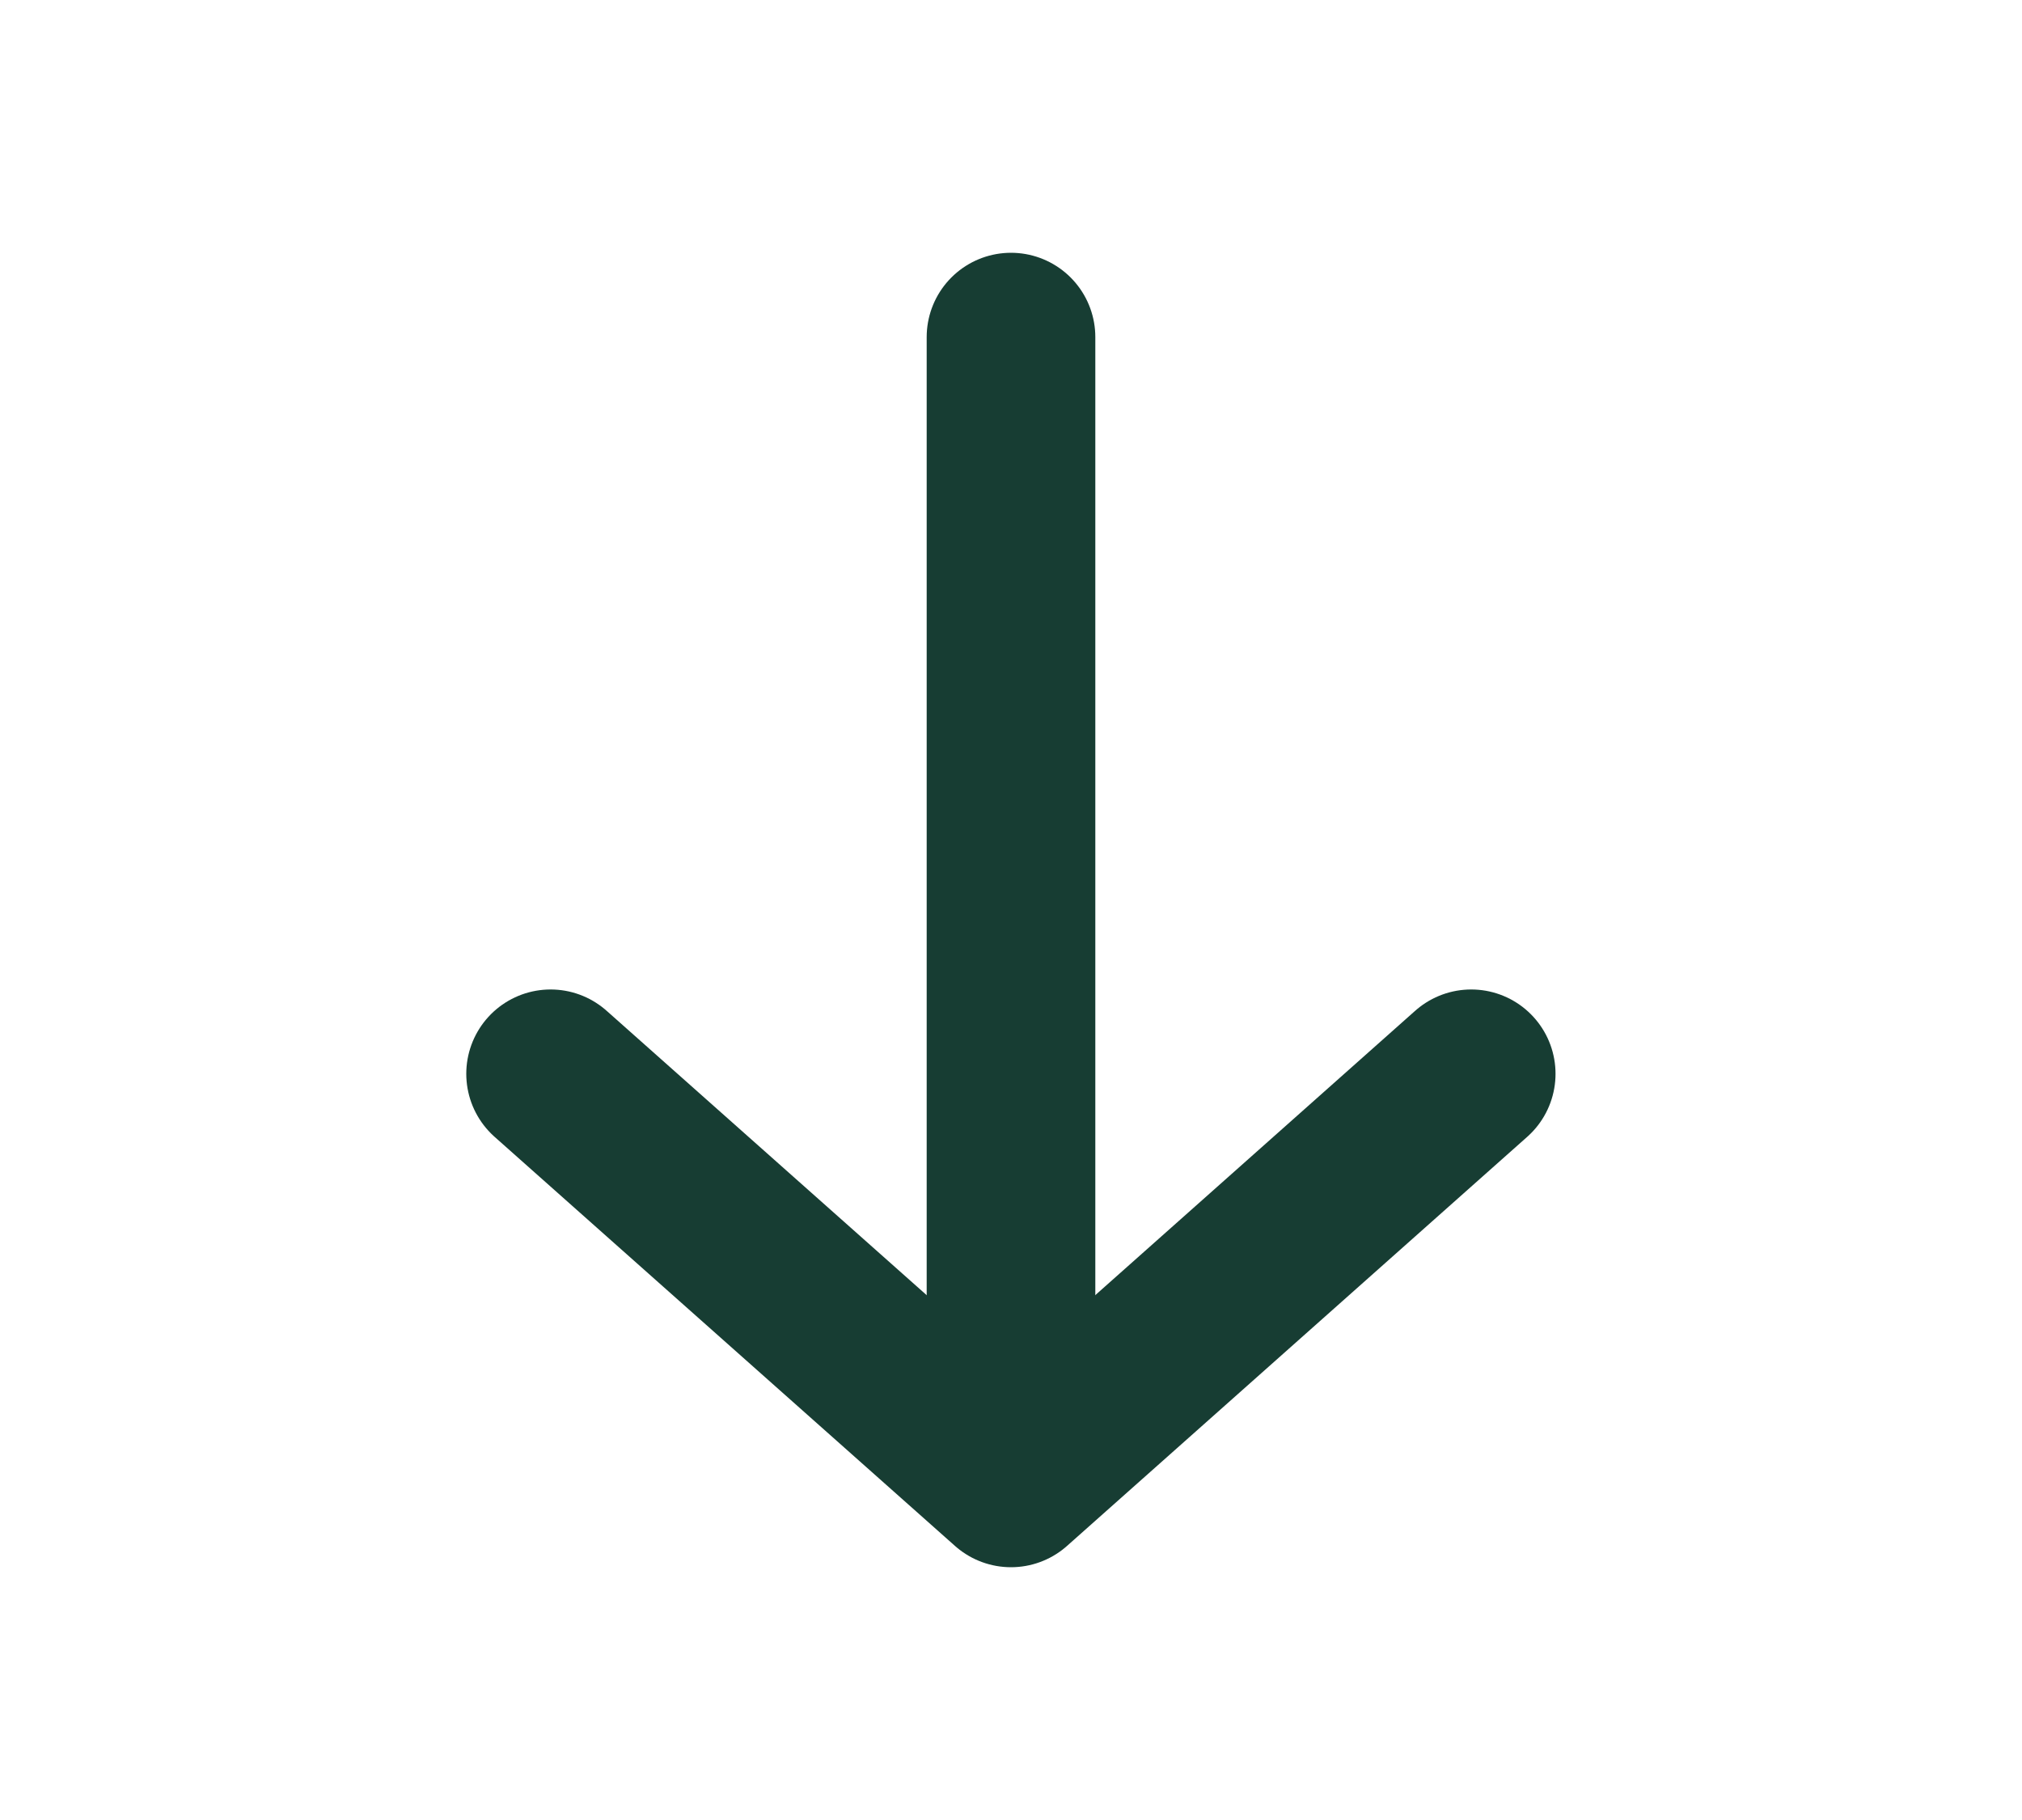
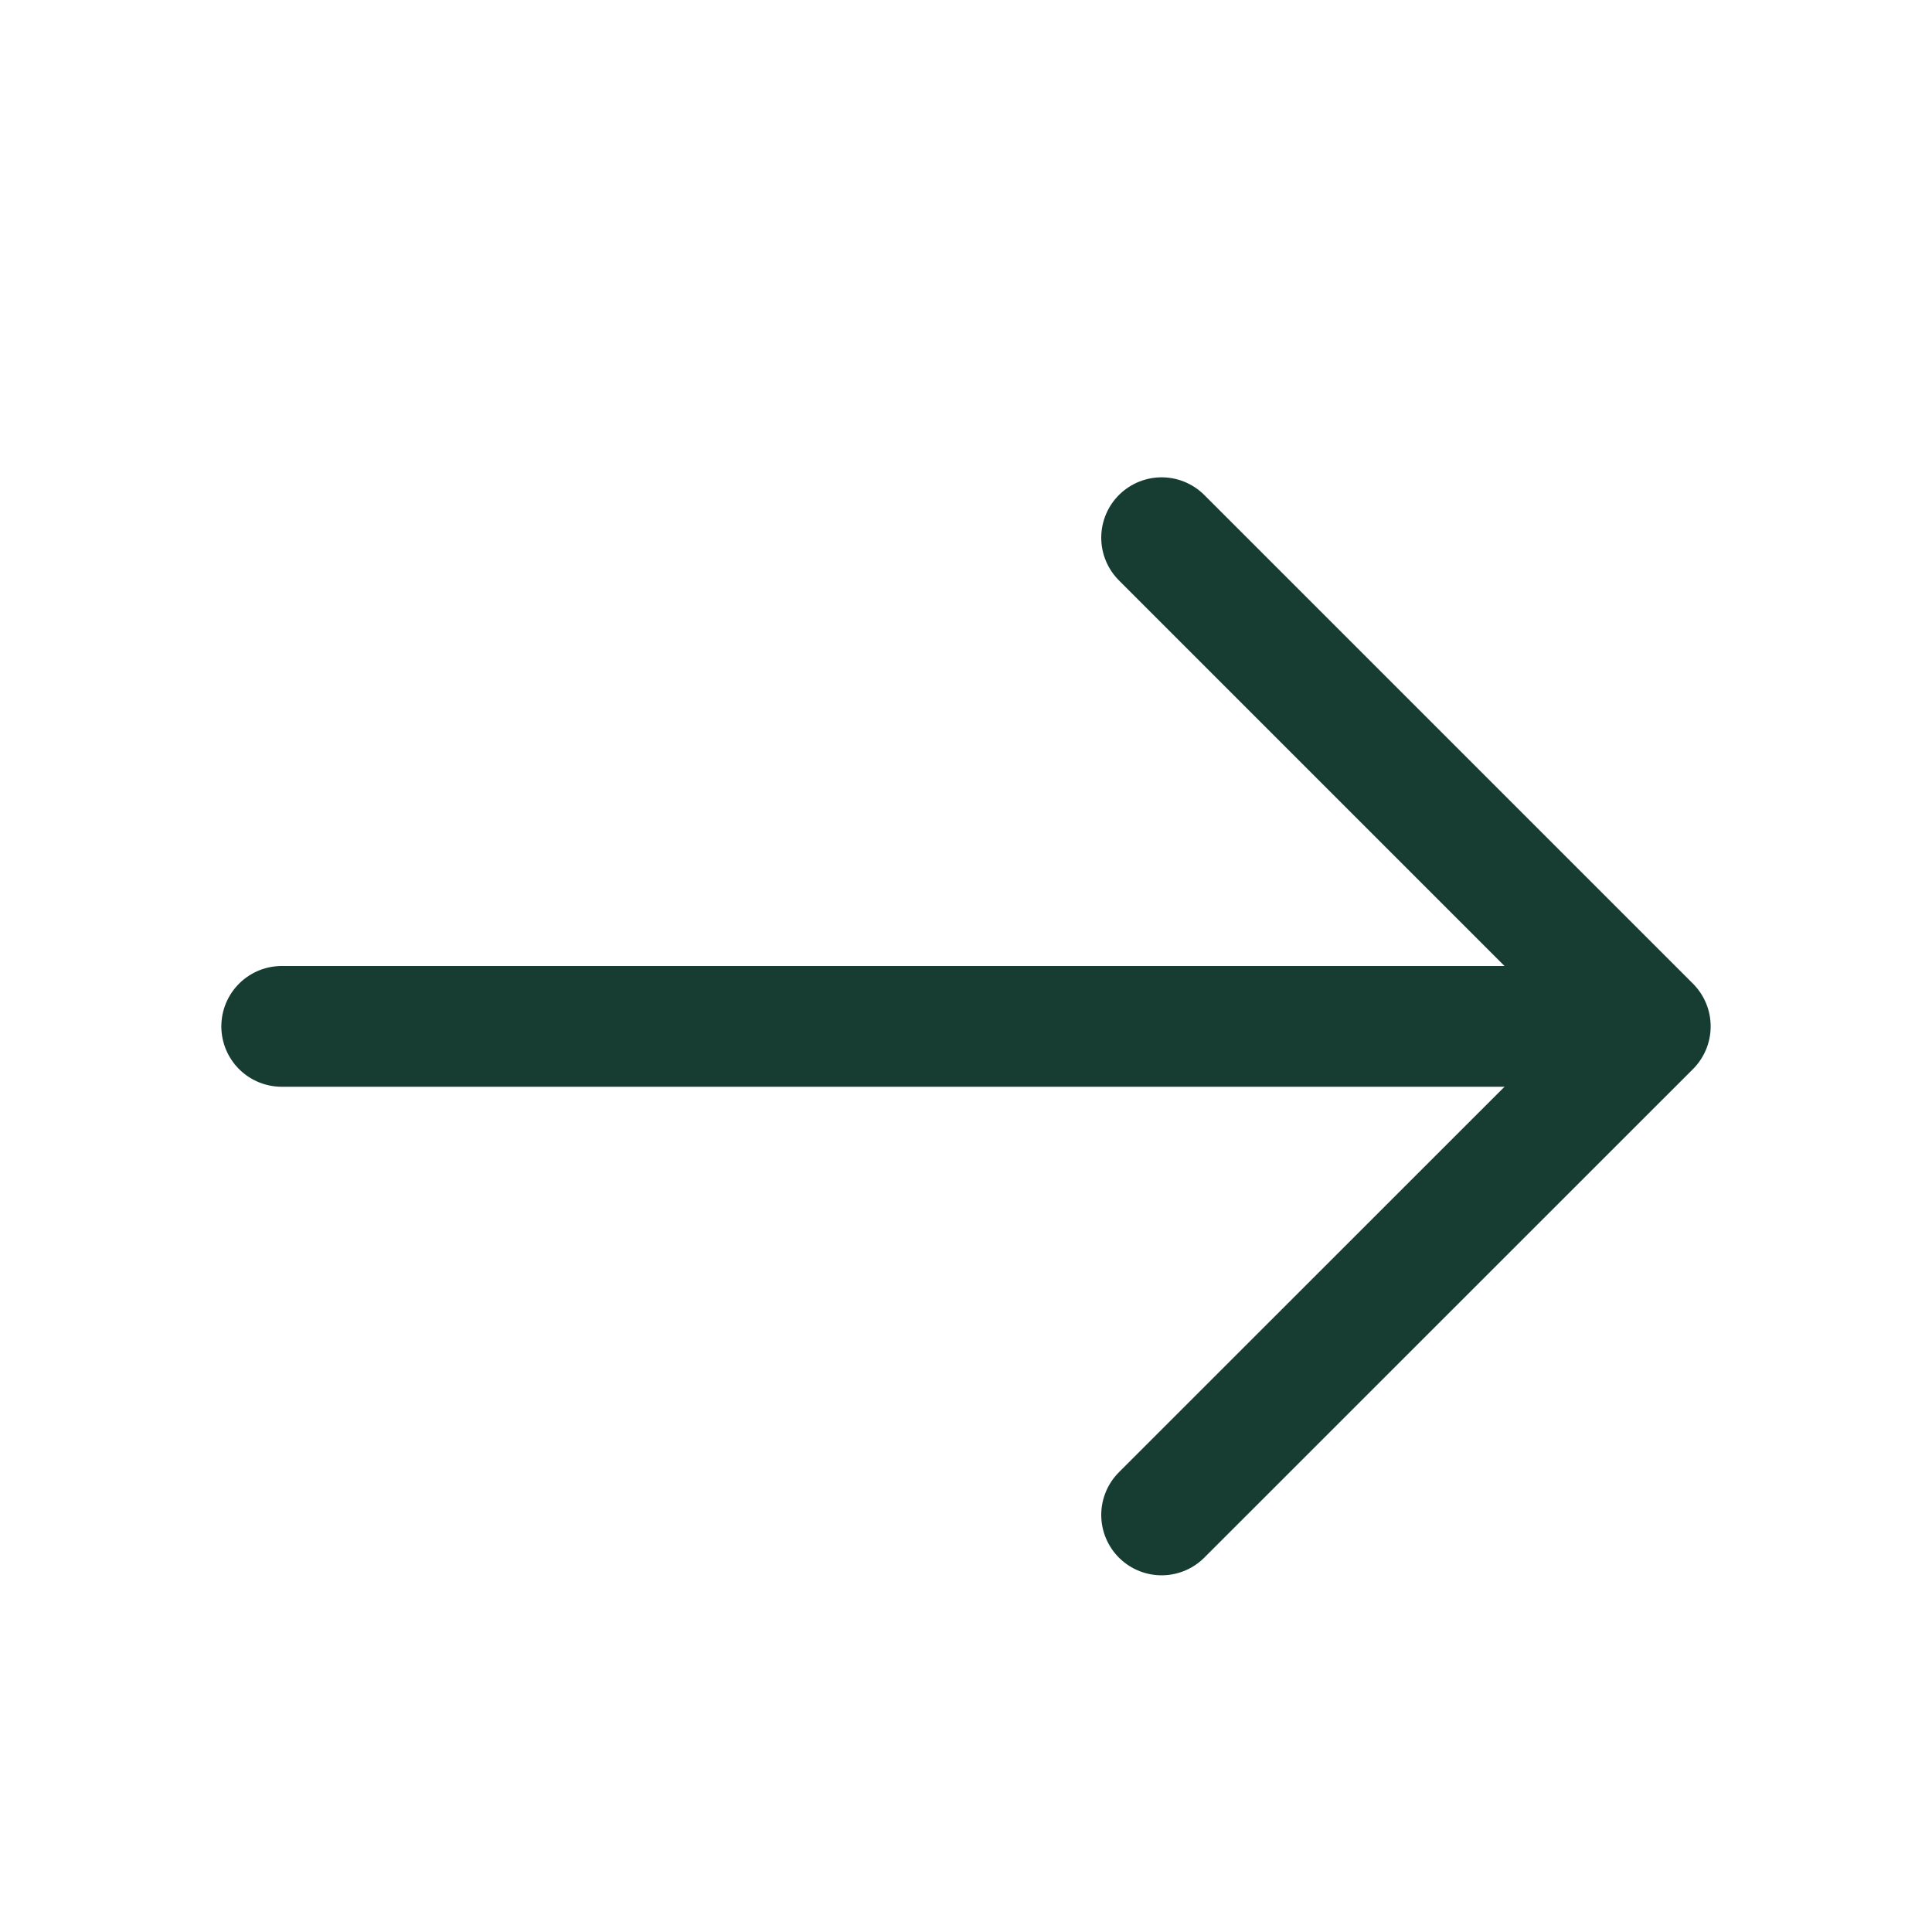
- <svg xmlns="http://www.w3.org/2000/svg" width="10" height="9" viewBox="0 0 10 9" fill="none">
-   <path d="M7.276 5.31L5 7.333L2.723 5.31" stroke="#173D33" stroke-width="0.834" stroke-miterlimit="10" stroke-linecap="round" stroke-linejoin="round" />
-   <path d="M5 1.667L5 7.277" stroke="#173D33" stroke-width="0.834" stroke-miterlimit="10" stroke-linecap="round" stroke-linejoin="round" />
+ <svg xmlns="http://www.w3.org/2000/svg" width="16" height="16" viewBox="0 0 16 16" fill="none">
+   <path d="M9.62 4.453L13.667 8.5L9.62 12.546" stroke="#173D33" stroke-miterlimit="10" stroke-linecap="round" stroke-linejoin="round" />
+   <path d="M2.333 8.5H13.553" stroke="#173D33" stroke-miterlimit="10" stroke-linecap="round" stroke-linejoin="round" />
</svg>
